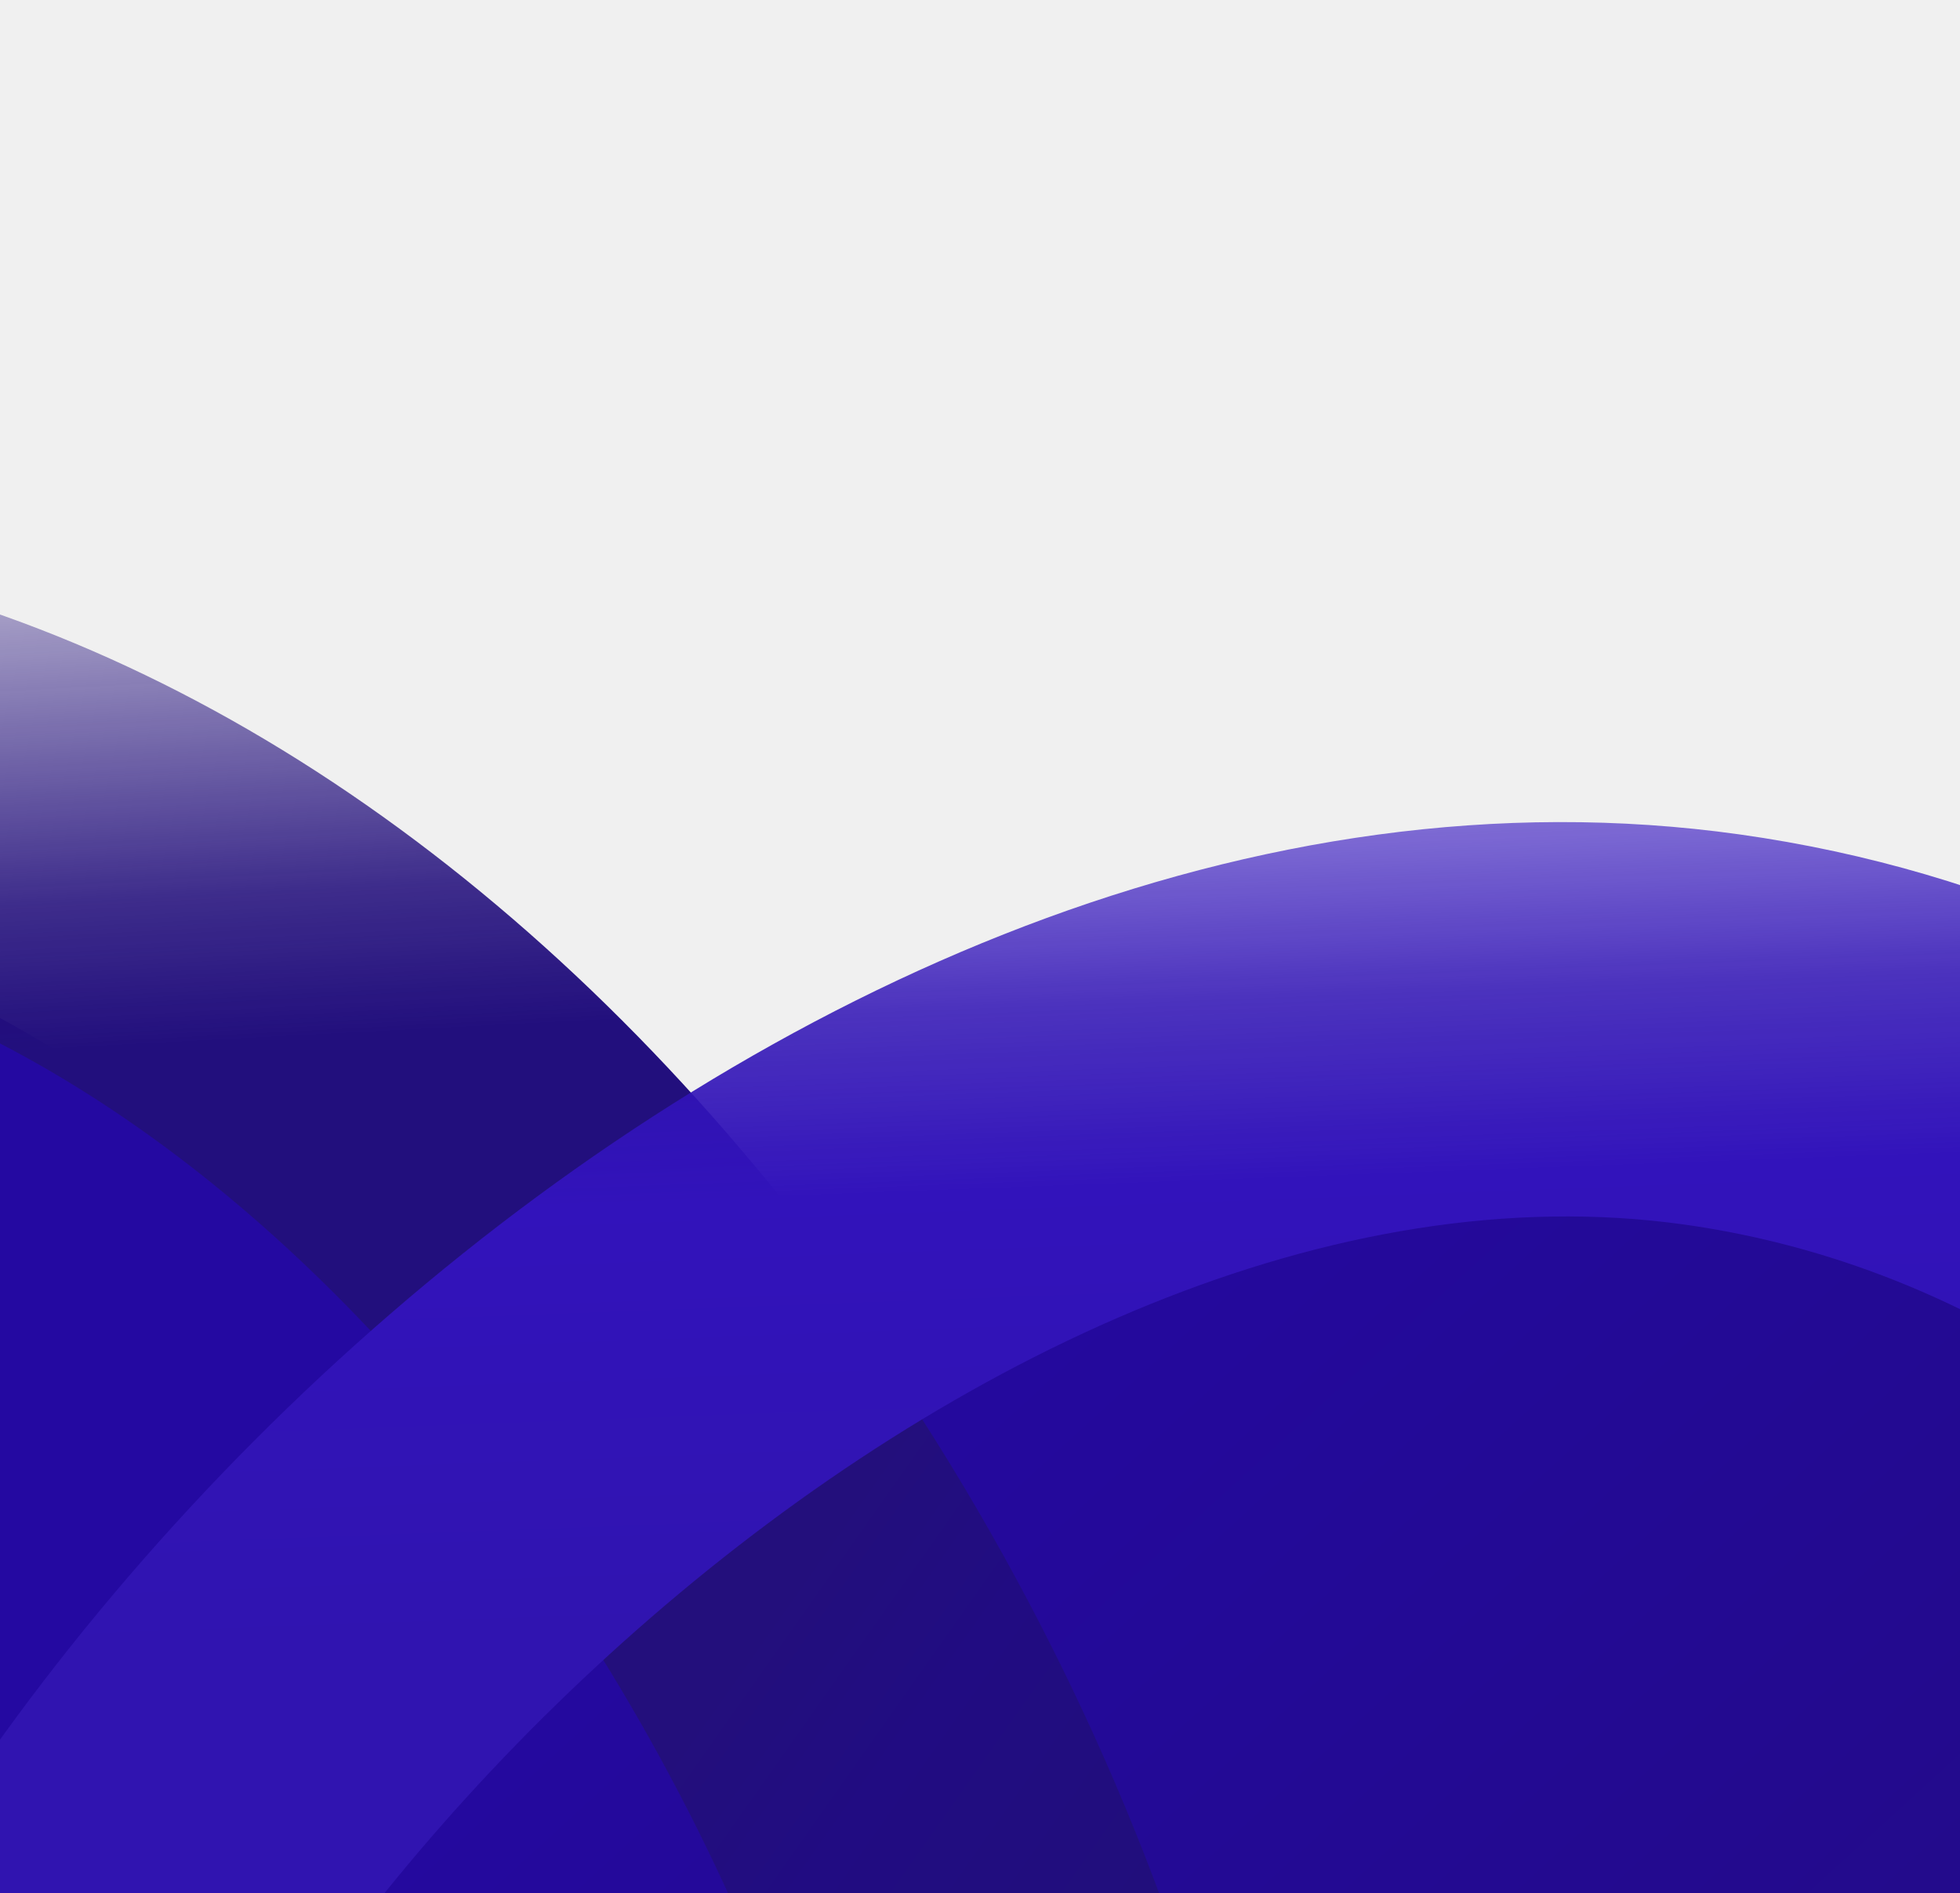
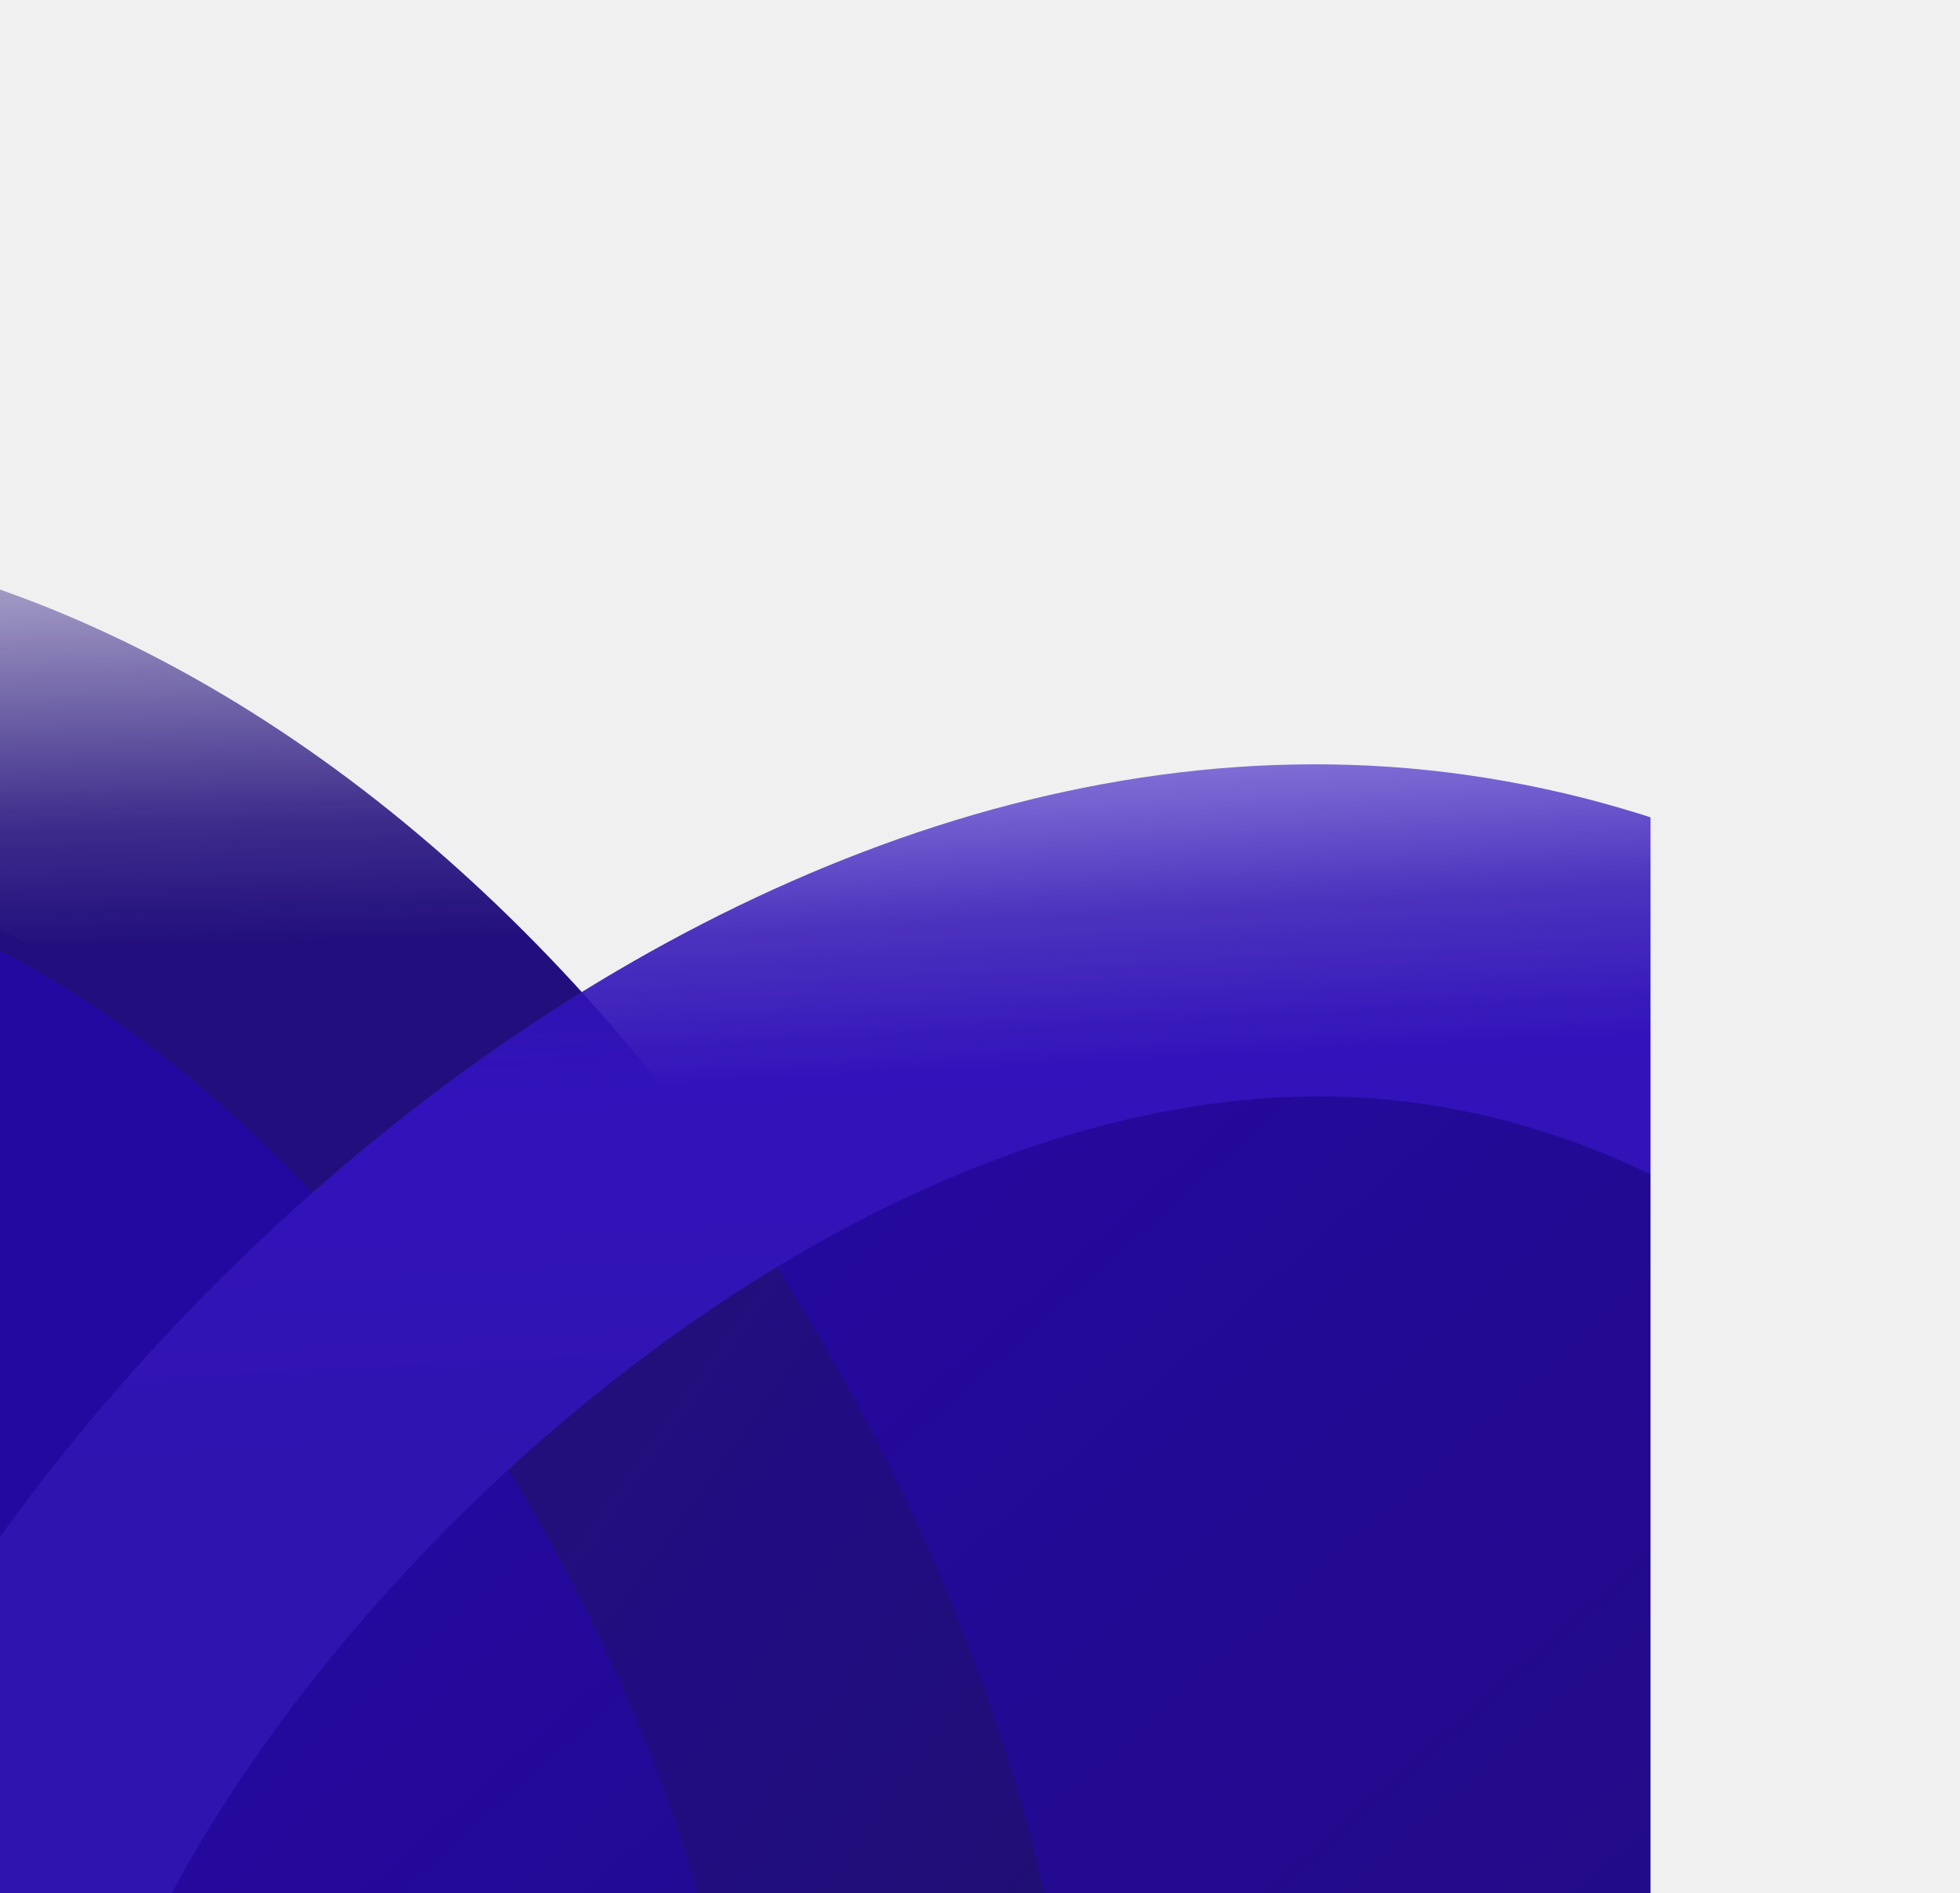
- <svg xmlns="http://www.w3.org/2000/svg" xmlns:xlink="http://www.w3.org/1999/xlink" width="320" height="309" viewBox="0 0 320 109">
+ <svg xmlns="http://www.w3.org/2000/svg" xmlns:xlink="http://www.w3.org/1999/xlink" width="320" height="309" viewBox="0 0 380 139">
  <defs>
    <path id="a" d="M0 0h320v353.174H0z" />
    <linearGradient x1="0%" y1="112.252%" x2="80.907%" y2="30.468%" id="c">
      <stop stop-color="#200F6E" offset="0%" />
      <stop stop-color="#220C82" offset="37.963%" />
      <stop stop-color="#230A91" offset="68.892%" />
      <stop stop-color="#2409A1" offset="100%" />
    </linearGradient>
    <linearGradient x1="74.091%" y1="13.339%" x2="71.89%" y2="0%" id="d">
      <stop stop-color="#220F7D" offset="0%" />
      <stop stop-color="#210D7B" stop-opacity=".86" offset="32.272%" />
      <stop stop-color="#210D7B" stop-opacity=".335" offset="100%" />
    </linearGradient>
    <linearGradient x1="77.901%" y1="64.197%" x2="37.933%" y2="16.179%" id="e">
      <stop stop-color="#200F6E" offset="0%" />
      <stop stop-color="#210E7C" offset="45.161%" />
      <stop stop-color="#210C82" offset="77.498%" />
      <stop stop-color="#230F7C" offset="100%" />
    </linearGradient>
    <linearGradient x1="52.662%" y1="-6.366%" x2="60.389%" y2="25.074%" id="f">
      <stop stop-color="#3E1ECE" stop-opacity=".396" offset="0%" />
      <stop stop-color="#3013B5" stop-opacity=".855" offset="33.73%" />
      <stop stop-color="#3213BB" offset="53.679%" />
      <stop stop-color="#3014B0" offset="100%" />
    </linearGradient>
  </defs>
  <g transform="translate(0 -45)" fill="none" fill-rule="evenodd">
    <mask id="b" fill="#fff">
      <use xlink:href="#a" />
    </mask>
    <g mask="url(#b)">
      <path d="M443.895-7.85h268.956s64.047-16.906 64.047-7.555c0 2.08-22.979 42.228-53.954 68.163-30.976 25.935-68.867 51.456-52.256 84.982 5.15 10.392 13.37 23.42 18.214 38.033 4.844 14.614 13.47 61.332 10.603 87.493-4.355 39.757-63.001 211.125-63.001 211.125l-220.188 27.54 27.58-509.78z" fill="url(#c)" transform="rotate(-97 424.147 397.703)" />
      <path d="M49.548 610.78c-14.041.001-26.518-8.794-31.01-21.86C1.373 539.863.114 491.93 0 442.815 0 239.448 126.33 74.012 281.553 74.012c63.508 0 129.82 30.739 186.749 86.596a31.762 31.762 0 0 1 .028 45.489c-12.781 12.57-33.518 12.582-46.315.028-44.57-43.72-94.461-67.77-140.52-67.77-119.177 0-216.099 136.552-216.099 304.404 0 44.955 1.316 85.471 15.048 125.313 3.368 9.817 1.722 20.626-4.423 29.045-6.146 8.42-16.04 13.42-26.588 13.438l.115.225z" fill="url(#d)" fill-rule="nonzero" transform="rotate(8 396.293 -2245.804)" />
      <path d="M443.965 527.187c-18.09 0-32.755-14.403-32.755-32.17 0-17.769 14.665-32.172 32.755-32.172 48.232 0 65.339-44.225 65.339-82.156V375.8c-2.174-49.9-37.99-118.008-88.568-167.571a31.762 31.762 0 0 1-.029-45.49c12.782-12.569 33.518-12.581 46.315-.028 64.539 63.275 107.907 150.826 107.907 217.81v13.823l-.63.562c-5.606 78.672-57.786 132.281-130.334 132.281z" fill="url(#e)" fill-rule="nonzero" transform="rotate(8 396.293 -2245.804)" />
      <path d="M445.187 525.196c-77.011 0-130.85-60.24-130.85-146.442 0-117.559 134.855-304.517 294.655-304.517 169.298 0 277.377 197.41 277.377 333.344 0 17.768-14.665 32.172-32.756 32.172-18.09 0-32.755-14.404-32.755-32.172 0-54.34-23.4-123.29-59.675-175.607-53.381-77.154-112.255-93.394-152.248-93.394-115.917 0-229.202 151.724-229.202 240.118 0 37.987 17.165 82.212 65.34 82.212 18.09 0 32.755 14.403 32.755 32.17 0 17.769-14.665 32.172-32.756 32.172l.115-.056z" fill="url(#f)" fill-rule="nonzero" transform="rotate(8 396.293 -2245.804)" />
    </g>
  </g>
</svg>
